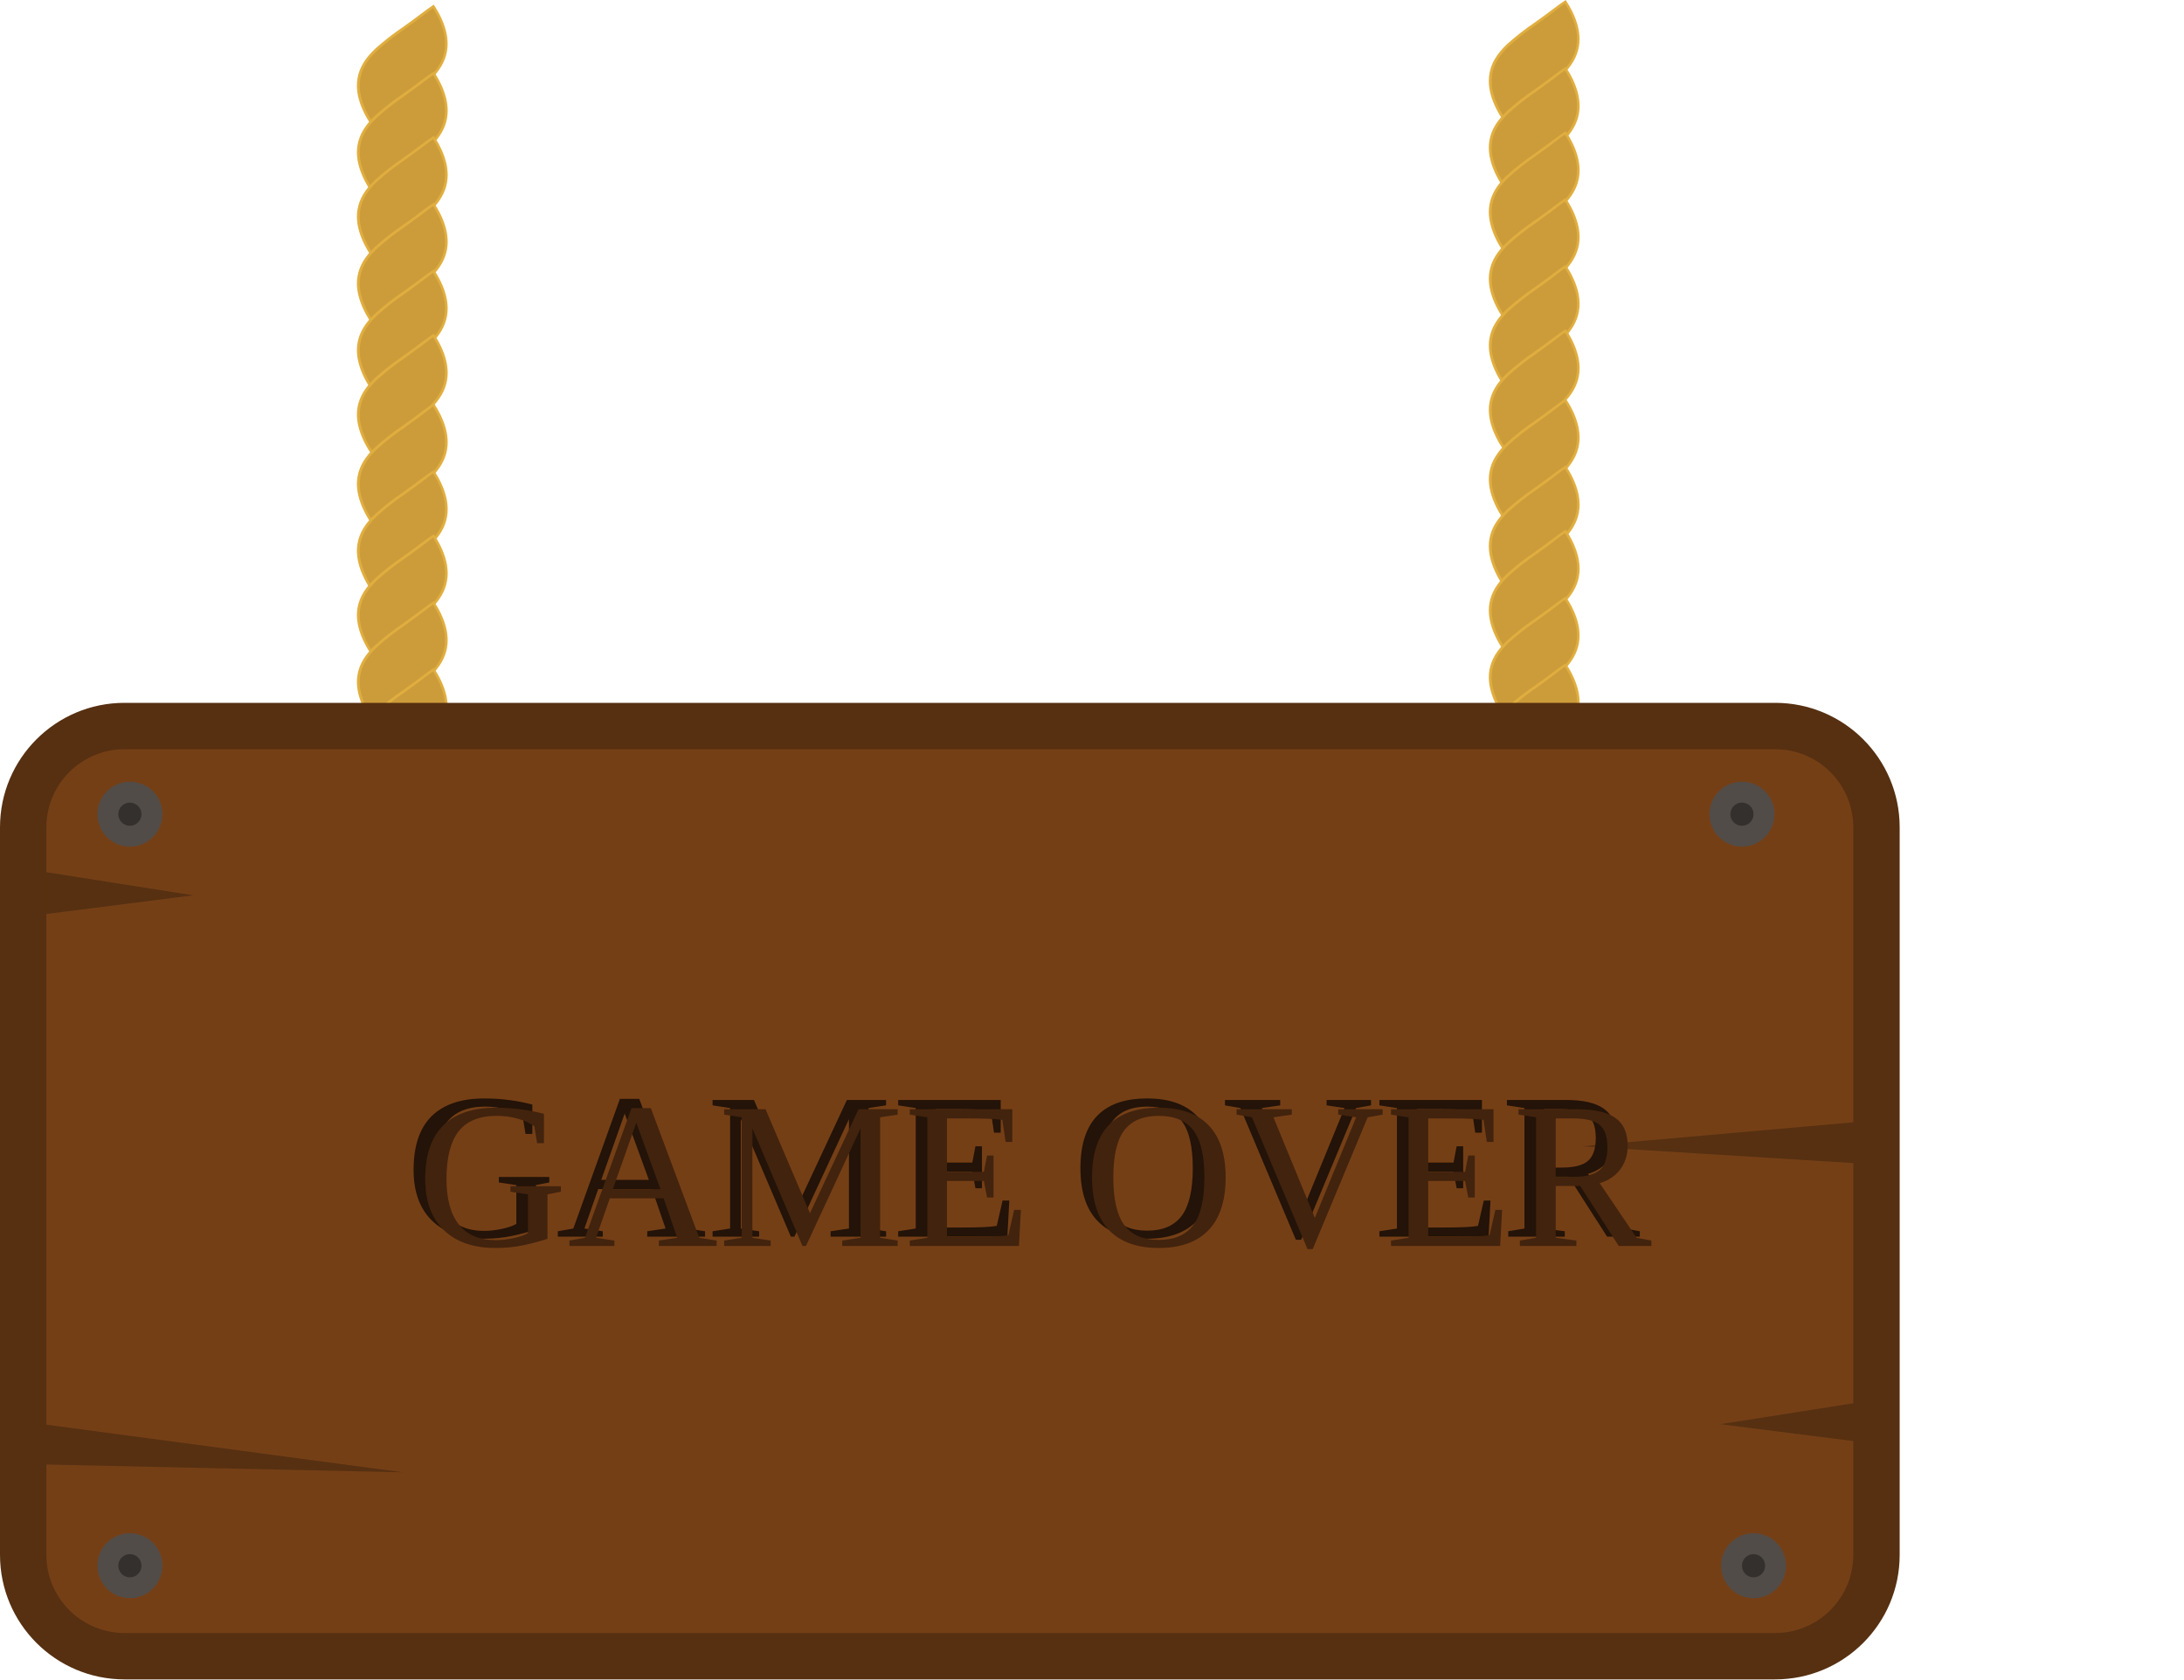
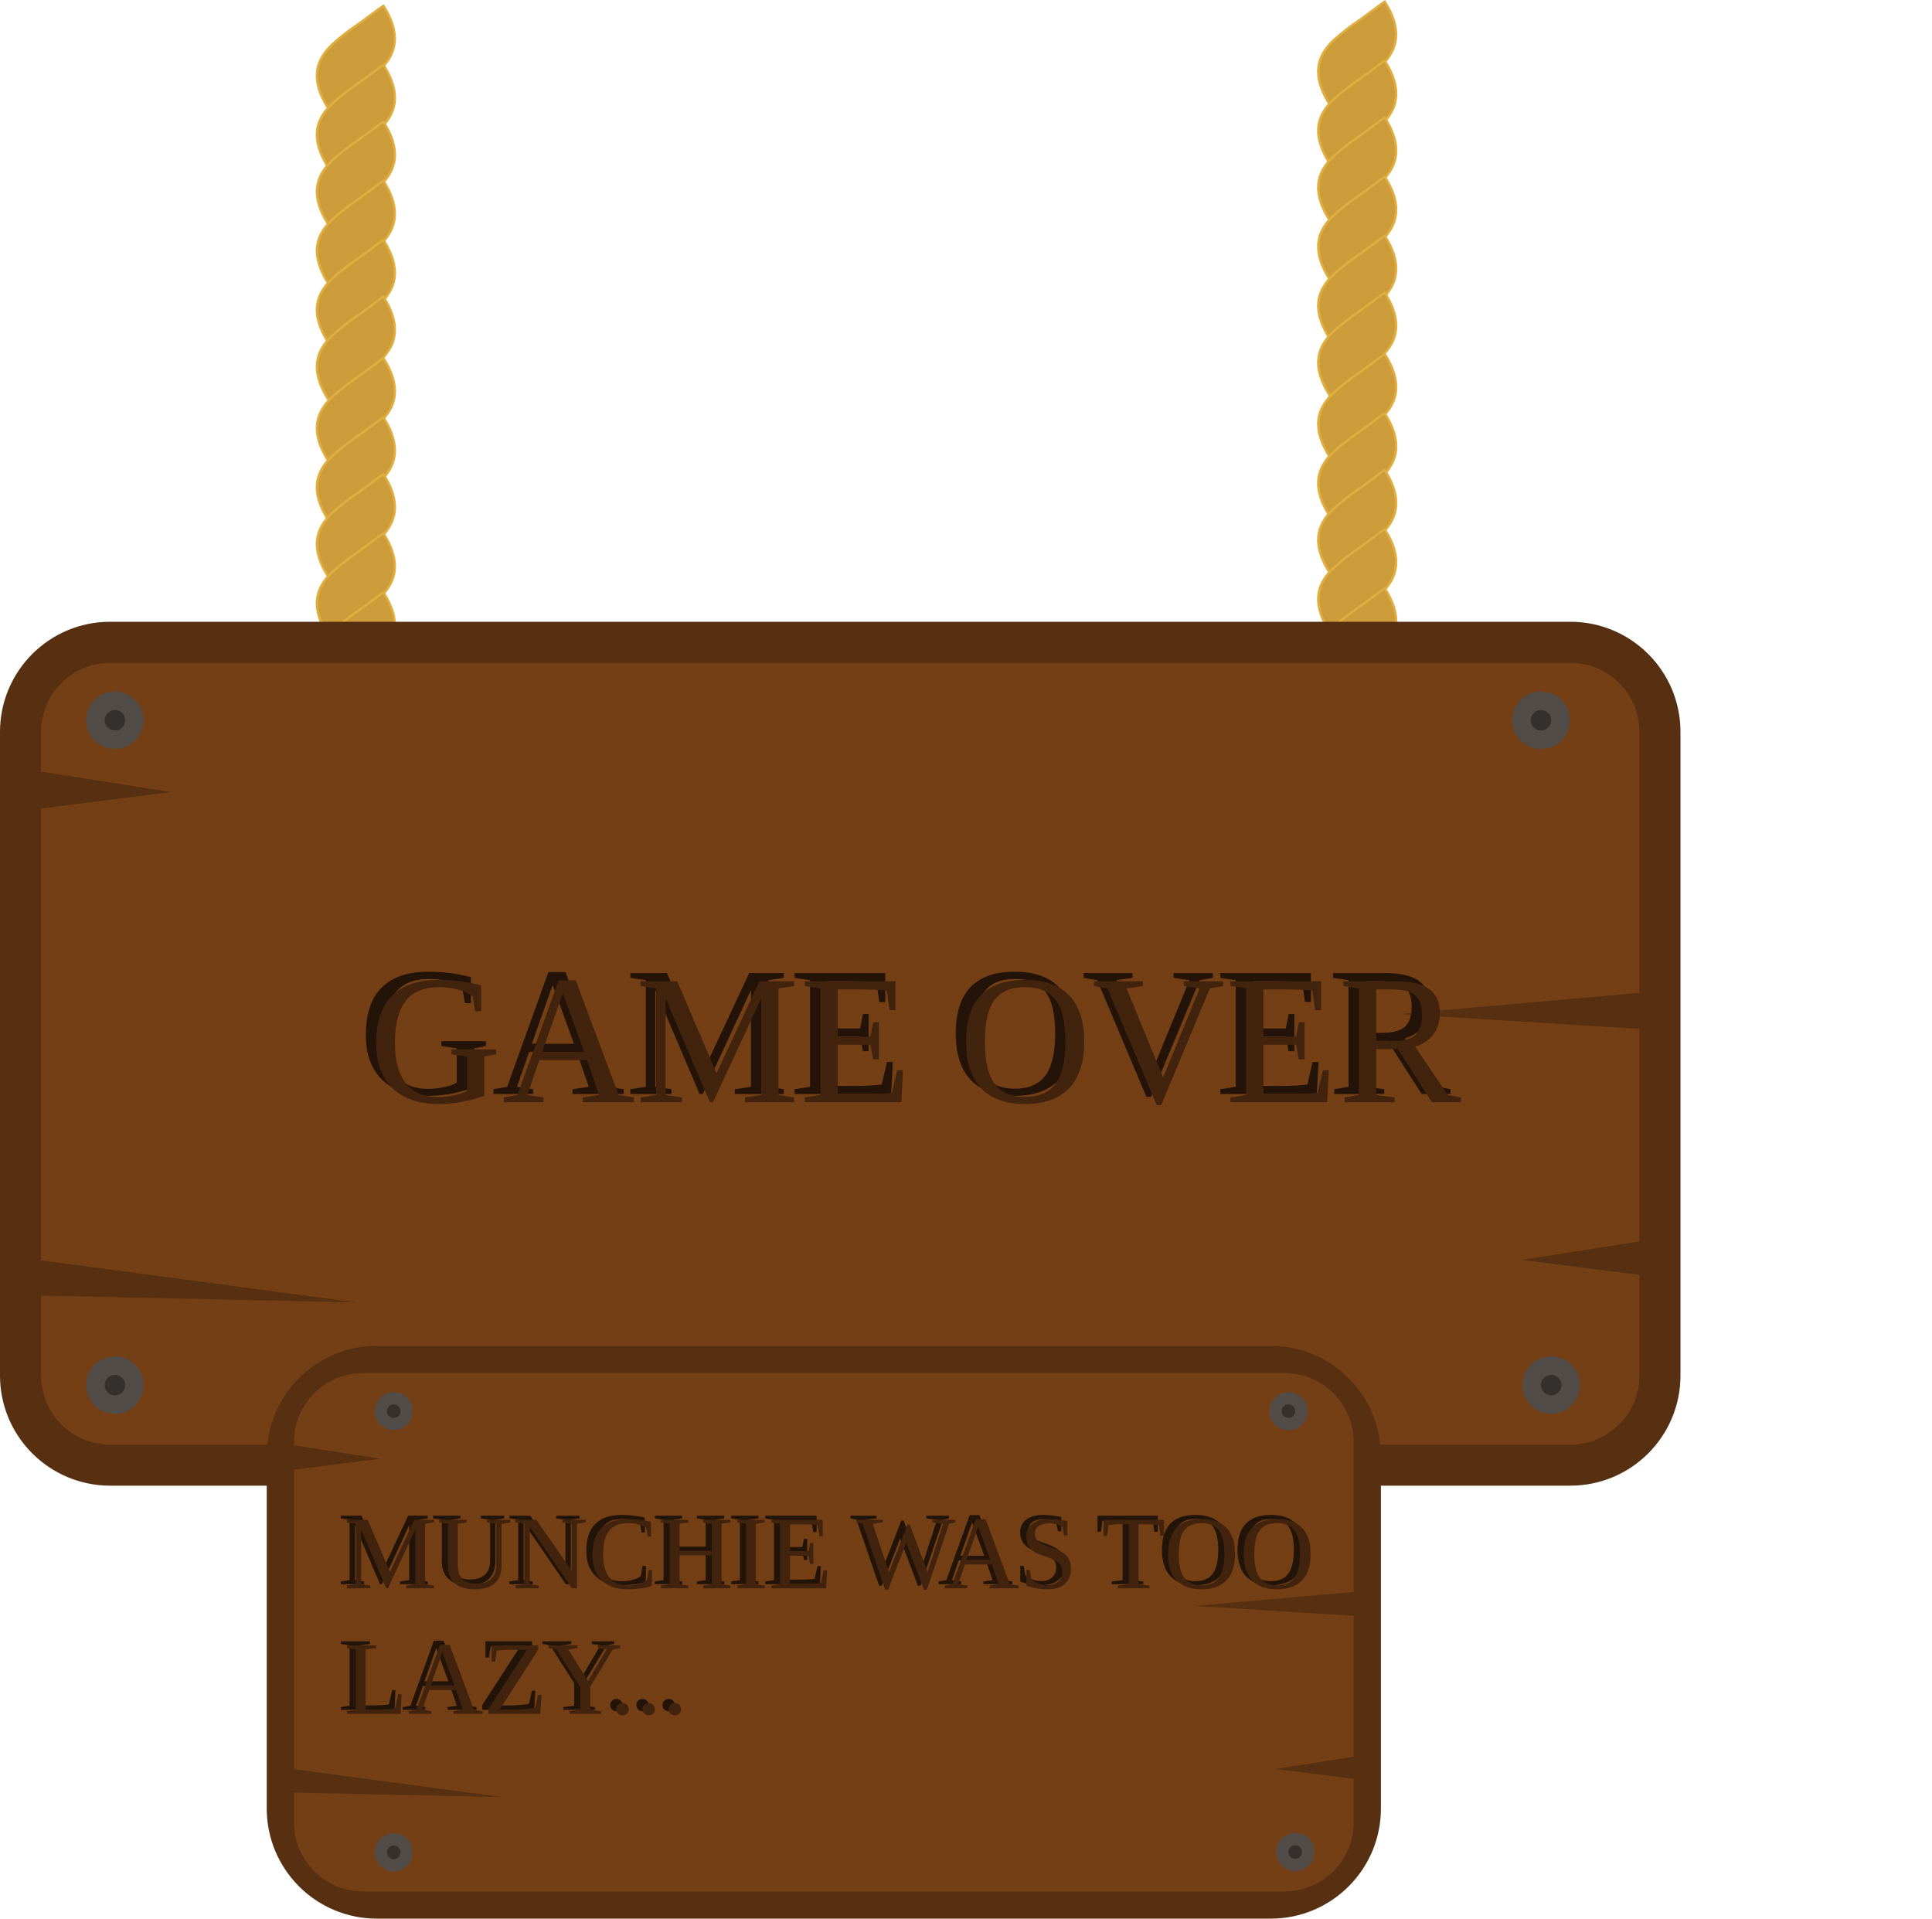
- <svg xmlns="http://www.w3.org/2000/svg" id="Layer_4" data-name="Layer 4" viewBox="0 0 941.58 724">
+ <svg xmlns="http://www.w3.org/2000/svg" id="Layer_4" data-name="Layer 4" viewBox="0 0 941.58 935">
  <defs>
-     <style>.cls-1{fill:#e0ae3f;}.cls-2{fill:#cc9c3b;}.cls-3{fill:#563011;}.cls-4{fill:#753f16;}.cls-5{fill:#514c48;}.cls-6{fill:#33302e;}.cls-7,.cls-8{font-size:90px;font-family:Bauhaus93, Bauhaus 93;}.cls-7{fill:#231308;}.cls-8{fill:#42230d;}</style>
+     <style>.cls-1{fill:#e0ae3f;}.cls-2{fill:#cc9c3b;}.cls-3{fill:#563011;}.cls-4{fill:#753f16;}.cls-5{fill:#514c48;}.cls-6{fill:#33302e;}.cls-7,.cls-8{font-size:90px;}.cls-7{fill:#231308;}.cls-10,.cls-7,.cls-8,.cls-9{font-family:Bauhaus93, Bauhaus 93;}.cls-10,.cls-8{fill:#42230d;}.cls-10,.cls-9{font-size:51px;}.cls-9{fill:#231409;}</style>
  </defs>
  <path class="cls-1" d="M723.86,163.87a17.71,17.71,0,0,1,.3-3.28c.8-4.42,3.18-8.39,7.47-12.48a111.64,111.64,0,0,1,12-9.39l1.81-1.3c1.48-1.07,3-2.14,4.42-3.23l1.69-1.27,1.36-1c1-.78,2.07-1.55,3.18-2.28L757,129l.6.95a38.48,38.48,0,0,1,3.06,5.71,30.36,30.36,0,0,1,1.68,5,22.84,22.84,0,0,1,.64,5.23,18.56,18.56,0,0,1-.29,3.29c-.79,4.41-3.05,8.27-7.35,12.53A97.86,97.86,0,0,1,743.71,171l-2.24,1.61c-1.43,1-2.85,2-4.25,3.09-.59.42-1.14.83-1.69,1.24l-1.4,1c-1,.75-2.08,1.51-3.25,2.25l-.93.58-.59-.92a39.05,39.05,0,0,1-3.12-5.74,30.46,30.46,0,0,1-1.72-5A22.46,22.46,0,0,1,723.86,163.87Z" transform="translate(-82 -129)" />
  <path class="cls-2" d="M756.67,130.54a38.38,38.38,0,0,1,3,5.55,30.12,30.12,0,0,1,1.63,4.82,19.56,19.56,0,0,1,.33,8.05c-.85,4.79-3.62,8.55-7,11.94a99.39,99.39,0,0,1-11.78,9.38c-2.07,1.5-4.18,3-6.22,4.51-1,.74-2,1.52-3.08,2.27s-2.07,1.51-3.19,2.21a38,38,0,0,1-3-5.58,30,30,0,0,1-1.67-4.84,19.29,19.29,0,0,1-.34-8.06c.87-4.78,3.64-8.53,7.15-11.88a110.15,110.15,0,0,1,11.88-9.32c2.08-1.5,4.19-3,6.21-4.51,1-.76,2-1.54,3-2.3S755.57,131.26,756.67,130.54Z" transform="translate(-82 -129)" />
  <path class="cls-1" d="M723.86,192.68a17.71,17.71,0,0,1,.3-3.28c.8-4.42,3.18-8.38,7.47-12.48a111.64,111.64,0,0,1,12-9.39l1.81-1.3c1.48-1.07,3-2.13,4.42-3.22l1.69-1.28,1.36-1c1-.78,2.07-1.55,3.18-2.28l.94-.62.6.95a39,39,0,0,1,3.06,5.71,30.48,30.48,0,0,1,1.68,5,22.77,22.77,0,0,1,.64,5.23,18.73,18.73,0,0,1-.29,3.29c-.79,4.4-3.05,8.27-7.35,12.53a99.92,99.92,0,0,1-11.63,9.29l-2.24,1.61c-1.43,1-2.85,2-4.25,3.08-.59.42-1.14.83-1.69,1.24l-1.4,1c-1,.75-2.08,1.52-3.25,2.25l-.93.58-.59-.92a39.05,39.05,0,0,1-3.12-5.74,30.34,30.34,0,0,1-1.72-5A22.54,22.54,0,0,1,723.86,192.68Z" transform="translate(-82 -129)" />
  <path class="cls-2" d="M756.67,159.36a38.31,38.31,0,0,1,3,5.54,30.46,30.46,0,0,1,1.63,4.82,19.61,19.61,0,0,1,.33,8.06c-.85,4.79-3.62,8.54-7,11.94a100.41,100.41,0,0,1-11.78,9.38c-2.07,1.5-4.18,3-6.22,4.5-1,.75-2,1.52-3.08,2.27s-2.07,1.51-3.19,2.21a37.92,37.92,0,0,1-3-5.57,30,30,0,0,1-1.67-4.84,19.34,19.34,0,0,1-.34-8.07c.87-4.78,3.64-8.53,7.15-11.88a111.42,111.42,0,0,1,11.88-9.32c2.08-1.5,4.19-3,6.21-4.51,1-.75,2-1.53,3-2.29S755.57,160.07,756.67,159.36Z" transform="translate(-82 -129)" />
  <path class="cls-1" d="M723.86,220.39a17.71,17.71,0,0,1,.3-3.28c.8-4.42,3.18-8.39,7.47-12.48a111.64,111.64,0,0,1,12-9.39l1.81-1.3c1.48-1.07,3-2.14,4.42-3.23l1.69-1.27,1.36-1c1-.78,2.07-1.55,3.18-2.28l.94-.61.6.95a38.48,38.48,0,0,1,3.06,5.71,30.36,30.36,0,0,1,1.68,5,22.84,22.84,0,0,1,.64,5.23,18.56,18.56,0,0,1-.29,3.29c-.79,4.41-3.05,8.27-7.35,12.53a97.86,97.86,0,0,1-11.63,9.29l-2.24,1.61c-1.43,1-2.85,2-4.25,3.09-.59.42-1.14.83-1.69,1.24l-1.4,1c-1,.75-2.08,1.51-3.25,2.25l-.93.58-.59-.92a39.05,39.05,0,0,1-3.12-5.74,30.67,30.67,0,0,1-1.72-5A22.61,22.61,0,0,1,723.86,220.39Z" transform="translate(-82 -129)" />
  <path class="cls-2" d="M756.67,187.06a38.38,38.38,0,0,1,3,5.55,30.12,30.12,0,0,1,1.63,4.82,19.56,19.56,0,0,1,.33,8c-.85,4.79-3.62,8.55-7,11.94a99.39,99.39,0,0,1-11.78,9.38c-2.07,1.5-4.18,3-6.22,4.51-1,.74-2,1.52-3.08,2.27s-2.07,1.51-3.19,2.21a38,38,0,0,1-3-5.58,30,30,0,0,1-1.67-4.84,19.29,19.29,0,0,1-.34-8.06c.87-4.78,3.64-8.53,7.15-11.88a110.15,110.15,0,0,1,11.88-9.32c2.08-1.5,4.19-3,6.21-4.51,1-.76,2-1.54,3-2.3S755.57,187.78,756.67,187.06Z" transform="translate(-82 -129)" />
  <path class="cls-1" d="M723.86,249.2a17.71,17.71,0,0,1,.3-3.28c.8-4.42,3.18-8.38,7.47-12.48a111.64,111.64,0,0,1,12-9.39l1.81-1.3c1.48-1.07,3-2.13,4.42-3.22l1.69-1.28,1.36-1c1-.78,2.07-1.55,3.18-2.28l.94-.62.6.95a39,39,0,0,1,3.06,5.71,30.48,30.48,0,0,1,1.68,5,22.77,22.77,0,0,1,.64,5.23,18.73,18.73,0,0,1-.29,3.29c-.79,4.4-3.05,8.27-7.35,12.53a99.92,99.92,0,0,1-11.63,9.29l-2.24,1.61c-1.43,1-2.85,2-4.25,3.08-.59.42-1.14.83-1.69,1.24l-1.4,1c-1,.75-2.08,1.52-3.25,2.25l-.93.59-.59-.93a39.05,39.05,0,0,1-3.12-5.74,30.34,30.34,0,0,1-1.72-5A22.54,22.54,0,0,1,723.86,249.2Z" transform="translate(-82 -129)" />
  <path class="cls-2" d="M756.67,215.88a38.31,38.31,0,0,1,3,5.54,30.46,30.46,0,0,1,1.63,4.82,19.61,19.61,0,0,1,.33,8.06c-.85,4.79-3.62,8.54-7,11.94a100.41,100.41,0,0,1-11.78,9.38c-2.07,1.5-4.18,3-6.22,4.5-1,.75-2,1.52-3.08,2.27a37.46,37.46,0,0,1-3.19,2.21,37.92,37.92,0,0,1-3-5.57,30,30,0,0,1-1.67-4.84,19.34,19.34,0,0,1-.34-8.07c.87-4.78,3.64-8.53,7.15-11.88a111.42,111.42,0,0,1,11.88-9.32c2.08-1.5,4.19-3,6.21-4.51,1-.75,2-1.53,3-2.29S755.57,216.59,756.67,215.88Z" transform="translate(-82 -129)" />
  <path class="cls-1" d="M723.86,278a17.63,17.63,0,0,1,.3-3.28c.8-4.42,3.18-8.39,7.47-12.49a112.84,112.84,0,0,1,12-9.38l1.81-1.3c1.48-1.07,3-2.14,4.42-3.23l1.69-1.27,1.36-1c1-.78,2.07-1.55,3.18-2.28l.94-.61.6.95a38,38,0,0,1,3.06,5.71,30.36,30.36,0,0,1,1.68,5A22.84,22.84,0,0,1,763,260a18.64,18.64,0,0,1-.29,3.29c-.79,4.4-3.05,8.27-7.35,12.53a98.87,98.87,0,0,1-11.63,9.29l-2.24,1.61c-1.43,1-2.85,2.05-4.25,3.09-.59.41-1.14.83-1.69,1.24l-1.4,1c-1,.75-2.08,1.51-3.25,2.25l-.93.58-.59-.92a39.05,39.05,0,0,1-3.12-5.74,30.46,30.46,0,0,1-1.72-5A22.52,22.52,0,0,1,723.86,278Z" transform="translate(-82 -129)" />
  <path class="cls-2" d="M756.67,244.69a38.38,38.38,0,0,1,3,5.55,30.12,30.12,0,0,1,1.63,4.82,19.56,19.56,0,0,1,.33,8.05c-.85,4.79-3.62,8.55-7,11.94a100.41,100.41,0,0,1-11.78,9.38c-2.07,1.5-4.18,3-6.22,4.51-1,.74-2,1.52-3.08,2.27s-2.07,1.5-3.19,2.21a38,38,0,0,1-3-5.58,30,30,0,0,1-1.67-4.84,19.29,19.29,0,0,1-.34-8.06c.87-4.78,3.64-8.53,7.15-11.88a108.91,108.91,0,0,1,11.88-9.32c2.08-1.5,4.19-3,6.21-4.52,1-.75,2-1.53,3-2.29S755.57,245.41,756.67,244.69Z" transform="translate(-82 -129)" />
  <path class="cls-1" d="M723.86,305.72a17.71,17.71,0,0,1,.3-3.28c.8-4.42,3.18-8.38,7.47-12.48a111.64,111.64,0,0,1,12-9.39l1.81-1.3c1.48-1.07,3-2.13,4.42-3.22l1.69-1.28,1.36-1c1-.78,2.07-1.55,3.18-2.28l.94-.62.6.95a39,39,0,0,1,3.06,5.71,30.48,30.48,0,0,1,1.68,5,22.77,22.77,0,0,1,.64,5.23,18.73,18.73,0,0,1-.29,3.29c-.79,4.4-3.05,8.27-7.35,12.53a99.92,99.92,0,0,1-11.63,9.29l-2.24,1.61c-1.43,1-2.85,2-4.25,3.08-.59.42-1.14.83-1.69,1.24l-1.4,1c-1,.75-2.08,1.52-3.25,2.25l-.93.59-.59-.93a39.05,39.05,0,0,1-3.12-5.74,30.34,30.34,0,0,1-1.72-5A22.54,22.54,0,0,1,723.86,305.72Z" transform="translate(-82 -129)" />
  <path class="cls-2" d="M756.67,272.4a38.31,38.31,0,0,1,3,5.54,30.46,30.46,0,0,1,1.63,4.82,19.61,19.61,0,0,1,.33,8.06c-.85,4.79-3.62,8.54-7,11.94a100.41,100.41,0,0,1-11.78,9.38c-2.07,1.5-4.18,3-6.22,4.5-1,.75-2,1.52-3.08,2.28s-2.07,1.5-3.19,2.2a37.92,37.92,0,0,1-3-5.57,30,30,0,0,1-1.67-4.84,19.34,19.34,0,0,1-.34-8.07c.87-4.78,3.64-8.53,7.15-11.88a111.42,111.42,0,0,1,11.88-9.32c2.08-1.5,4.19-3,6.21-4.51,1-.75,2-1.53,3-2.29S755.57,273.11,756.67,272.4Z" transform="translate(-82 -129)" />
  <path class="cls-1" d="M723.86,335.65a17.82,17.82,0,0,1,.3-3.29c.8-4.41,3.18-8.38,7.47-12.48a110.31,110.31,0,0,1,12-9.38l1.81-1.31c1.48-1.06,3-2.13,4.42-3.22.58-.43,1.14-.85,1.69-1.28l1.36-1c1-.78,2.07-1.55,3.18-2.28l.94-.61.6.94a39,39,0,0,1,3.06,5.71,30.8,30.8,0,0,1,1.68,5,22.84,22.84,0,0,1,.64,5.23,18.64,18.64,0,0,1-.29,3.29c-.79,4.4-3.05,8.27-7.35,12.53a98.87,98.87,0,0,1-11.63,9.29l-2.24,1.61q-2.15,1.53-4.25,3.09c-.59.41-1.14.83-1.69,1.24l-1.4,1c-1,.75-2.08,1.51-3.25,2.25l-.93.58-.59-.92a39.12,39.12,0,0,1-3.12-5.75,30,30,0,0,1-1.72-5A22.52,22.52,0,0,1,723.86,335.65Z" transform="translate(-82 -129)" />
  <path class="cls-2" d="M756.67,302.32a37.87,37.87,0,0,1,3,5.55,30,30,0,0,1,1.63,4.81,19.61,19.61,0,0,1,.33,8.06c-.85,4.79-3.62,8.55-7,11.94a100.41,100.41,0,0,1-11.78,9.38c-2.07,1.5-4.18,3-6.22,4.51-1,.74-2,1.52-3.08,2.27s-2.07,1.5-3.19,2.21a38,38,0,0,1-3-5.58,30,30,0,0,1-1.67-4.84,19.3,19.3,0,0,1-.34-8.06c.87-4.78,3.64-8.54,7.15-11.89a110.09,110.09,0,0,1,11.88-9.31c2.08-1.51,4.19-3,6.21-4.52,1-.75,2-1.53,3-2.29S755.57,303,756.67,302.32Z" transform="translate(-82 -129)" />
  <path class="cls-1" d="M723.86,364.46a17.71,17.71,0,0,1,.3-3.28c.8-4.42,3.18-8.39,7.47-12.48a111.64,111.64,0,0,1,12-9.39l1.81-1.3c1.48-1.07,3-2.14,4.42-3.23.58-.42,1.14-.85,1.69-1.27l1.36-1c1-.78,2.07-1.55,3.18-2.27l.94-.62.6,1a38.48,38.48,0,0,1,3.06,5.71,30.69,30.69,0,0,1,1.68,5,22.84,22.84,0,0,1,.64,5.23,18.75,18.75,0,0,1-.29,3.3c-.79,4.4-3.05,8.26-7.35,12.52a97.86,97.86,0,0,1-11.63,9.29l-2.24,1.62c-1.43,1-2.85,2-4.25,3.08-.59.42-1.14.83-1.69,1.24l-1.4,1c-1,.75-2.08,1.51-3.25,2.25l-.93.58-.59-.92a39.05,39.05,0,0,1-3.12-5.74,30.67,30.67,0,0,1-1.72-5A22.61,22.61,0,0,1,723.86,364.46Z" transform="translate(-82 -129)" />
  <path class="cls-2" d="M756.67,331.13a38.38,38.38,0,0,1,3,5.55,30.12,30.12,0,0,1,1.63,4.82,19.56,19.56,0,0,1,.33,8.05c-.85,4.79-3.62,8.55-7,11.95a99.33,99.33,0,0,1-11.78,9.37c-2.07,1.51-4.18,3-6.22,4.51-1,.75-2,1.52-3.08,2.27s-2.07,1.51-3.19,2.21a37.48,37.48,0,0,1-3-5.58,29.72,29.72,0,0,1-1.67-4.84,19.29,19.29,0,0,1-.34-8.06c.87-4.78,3.64-8.53,7.15-11.88a110.15,110.15,0,0,1,11.88-9.32c2.08-1.5,4.19-3,6.21-4.51,1-.76,2-1.54,3-2.3S755.57,331.85,756.67,331.13Z" transform="translate(-82 -129)" />
  <path class="cls-1" d="M723.86,392.17a17.82,17.82,0,0,1,.3-3.29c.8-4.41,3.18-8.38,7.47-12.48a110.31,110.31,0,0,1,12-9.38l1.81-1.31c1.48-1.06,3-2.13,4.42-3.22.58-.43,1.14-.85,1.69-1.28l1.36-1c1-.78,2.07-1.55,3.18-2.28l.94-.61.6.94a39,39,0,0,1,3.06,5.71,30.8,30.8,0,0,1,1.68,5,22.84,22.84,0,0,1,.64,5.23,18.64,18.64,0,0,1-.29,3.29c-.79,4.4-3.05,8.27-7.35,12.53a98.87,98.87,0,0,1-11.63,9.29l-2.24,1.61q-2.15,1.53-4.25,3.09c-.59.41-1.14.83-1.69,1.24l-1.4,1c-1,.75-2.08,1.51-3.25,2.25l-.93.58-.59-.92a39.12,39.12,0,0,1-3.12-5.75,30,30,0,0,1-1.72-5A22.52,22.52,0,0,1,723.86,392.17Z" transform="translate(-82 -129)" />
  <path class="cls-2" d="M756.67,358.84a37.87,37.87,0,0,1,3,5.55,30,30,0,0,1,1.63,4.81,19.61,19.61,0,0,1,.33,8.06c-.85,4.79-3.62,8.55-7,11.94a100.41,100.41,0,0,1-11.78,9.38c-2.07,1.5-4.18,3-6.22,4.51-1,.74-2,1.52-3.08,2.27s-2.07,1.5-3.19,2.21a38,38,0,0,1-3-5.58,30,30,0,0,1-1.67-4.84,19.3,19.3,0,0,1-.34-8.06c.87-4.78,3.64-8.53,7.15-11.89a110.09,110.09,0,0,1,11.88-9.31c2.08-1.5,4.19-3,6.21-4.52,1-.75,2-1.53,3-2.29S755.57,359.56,756.67,358.84Z" transform="translate(-82 -129)" />
  <path class="cls-1" d="M723.86,421a17.71,17.71,0,0,1,.3-3.28c.8-4.42,3.18-8.39,7.47-12.48a111.64,111.64,0,0,1,12-9.39l1.81-1.3c1.48-1.07,3-2.14,4.42-3.23.58-.42,1.14-.85,1.69-1.27l1.36-1c1-.78,2.07-1.55,3.18-2.27l.94-.62.6.95a38.48,38.48,0,0,1,3.06,5.71,30.69,30.69,0,0,1,1.68,5A22.84,22.84,0,0,1,763,403a18.75,18.75,0,0,1-.29,3.3c-.79,4.4-3.05,8.26-7.35,12.52a97.86,97.86,0,0,1-11.63,9.29l-2.24,1.62c-1.43,1-2.85,2-4.25,3.08-.59.42-1.14.83-1.69,1.24l-1.4,1c-1,.75-2.08,1.51-3.25,2.25l-.93.58-.59-.92a39.05,39.05,0,0,1-3.12-5.74,30.67,30.67,0,0,1-1.72-5A22.61,22.61,0,0,1,723.86,421Z" transform="translate(-82 -129)" />
  <path class="cls-2" d="M756.67,387.65a38.38,38.38,0,0,1,3,5.55,30.12,30.12,0,0,1,1.63,4.82,19.56,19.56,0,0,1,.33,8.05c-.85,4.79-3.62,8.55-7,11.95a99.33,99.33,0,0,1-11.78,9.37c-2.07,1.51-4.18,3-6.22,4.51-1,.75-2,1.52-3.08,2.27s-2.07,1.51-3.19,2.21a37.48,37.48,0,0,1-3-5.58,29.72,29.72,0,0,1-1.67-4.84,19.29,19.29,0,0,1-.34-8.06c.87-4.78,3.64-8.53,7.15-11.88a110.15,110.15,0,0,1,11.88-9.32c2.08-1.5,4.19-3,6.21-4.51,1-.76,2-1.54,3-2.29S755.57,388.37,756.67,387.65Z" transform="translate(-82 -129)" />
  <path class="cls-1" d="M723.86,449.79a17.79,17.79,0,0,1,.3-3.28c.8-4.41,3.18-8.38,7.47-12.48a111.64,111.64,0,0,1,12-9.39l1.81-1.3c1.48-1.07,3-2.13,4.42-3.22.58-.43,1.14-.85,1.69-1.28l1.36-1c1-.78,2.07-1.55,3.18-2.28l.94-.61.6.94a39,39,0,0,1,3.06,5.71,30.48,30.48,0,0,1,1.68,5,22.77,22.77,0,0,1,.64,5.23,18.73,18.73,0,0,1-.29,3.29c-.79,4.4-3.05,8.27-7.35,12.53a99.92,99.92,0,0,1-11.63,9.29l-2.24,1.61q-2.15,1.53-4.25,3.08c-.59.42-1.14.83-1.69,1.25l-1.4,1c-1,.75-2.08,1.52-3.25,2.25l-.93.59-.59-.92a39.63,39.63,0,0,1-3.12-5.75,30,30,0,0,1-1.72-5A22.54,22.54,0,0,1,723.86,449.79Z" transform="translate(-82 -129)" />
  <path class="cls-2" d="M756.67,416.47a38.31,38.31,0,0,1,3,5.54,30.46,30.46,0,0,1,1.63,4.82,19.61,19.61,0,0,1,.33,8.06c-.85,4.79-3.62,8.54-7,11.94a100.41,100.41,0,0,1-11.78,9.38c-2.07,1.5-4.18,3-6.22,4.51-1,.74-2,1.52-3.08,2.27s-2.07,1.5-3.19,2.21a38.5,38.5,0,0,1-3-5.58,30,30,0,0,1-1.67-4.84,19.34,19.34,0,0,1-.34-8.07c.87-4.77,3.64-8.53,7.15-11.88a111.42,111.42,0,0,1,11.88-9.32c2.08-1.5,4.19-3,6.21-4.51,1-.75,2-1.53,3-2.29S755.57,417.19,756.67,416.47Z" transform="translate(-82 -129)" />
  <path class="cls-1" d="M723.86,477.5a17.71,17.71,0,0,1,.3-3.28c.8-4.42,3.18-8.39,7.47-12.48a111.64,111.64,0,0,1,12-9.39l1.81-1.3c1.48-1.07,3-2.14,4.42-3.23.58-.42,1.14-.85,1.69-1.27l1.36-1c1-.77,2.07-1.55,3.18-2.27l.94-.62.6.95a38.48,38.48,0,0,1,3.06,5.71,30.69,30.69,0,0,1,1.68,5,22.84,22.84,0,0,1,.64,5.23,18.75,18.75,0,0,1-.29,3.3c-.79,4.4-3.05,8.26-7.35,12.52a97.86,97.86,0,0,1-11.63,9.29l-2.24,1.62c-1.43,1-2.85,2-4.25,3.08-.59.42-1.14.83-1.69,1.24l-1.4,1c-1,.75-2.08,1.51-3.25,2.25l-.93.58-.59-.92a39.05,39.05,0,0,1-3.12-5.74,30.67,30.67,0,0,1-1.72-5A22.61,22.61,0,0,1,723.86,477.5Z" transform="translate(-82 -129)" />
  <path class="cls-2" d="M756.67,444.17a38.38,38.38,0,0,1,3,5.55,30.12,30.12,0,0,1,1.63,4.82,19.56,19.56,0,0,1,.33,8c-.85,4.79-3.62,8.55-7,12a99.33,99.33,0,0,1-11.78,9.37c-2.07,1.51-4.18,3-6.22,4.51-1,.75-2,1.52-3.08,2.27s-2.07,1.51-3.19,2.21a37.48,37.48,0,0,1-3-5.58,29.39,29.39,0,0,1-1.67-4.84,19.29,19.29,0,0,1-.34-8.06c.87-4.78,3.64-8.53,7.15-11.88a110.15,110.15,0,0,1,11.88-9.32c2.08-1.5,4.19-3,6.21-4.51,1-.76,2-1.54,3-2.29S755.57,444.89,756.67,444.17Z" transform="translate(-82 -129)" />
  <path class="cls-1" d="M235.86,165.87a17.71,17.71,0,0,1,.3-3.28c.8-4.42,3.18-8.39,7.47-12.48a111.64,111.64,0,0,1,12-9.39l1.81-1.3c1.48-1.07,3-2.14,4.42-3.23l1.69-1.27,1.36-1c1-.78,2.07-1.55,3.18-2.28L269,131l.6.95a38.48,38.48,0,0,1,3.06,5.71,30.36,30.36,0,0,1,1.68,5,22.84,22.84,0,0,1,.64,5.23,18.56,18.56,0,0,1-.29,3.29c-.79,4.41-3.05,8.27-7.35,12.53A97.86,97.86,0,0,1,255.71,173l-2.24,1.61c-1.43,1-2.85,2-4.25,3.09-.59.42-1.14.83-1.69,1.24l-1.4,1c-1,.75-2.08,1.51-3.25,2.25l-.93.58-.59-.92a39.05,39.05,0,0,1-3.12-5.74,30.46,30.46,0,0,1-1.72-5A22.46,22.46,0,0,1,235.86,165.87Z" transform="translate(-82 -129)" />
  <path class="cls-2" d="M268.67,132.54a38.38,38.38,0,0,1,3,5.55,30.12,30.12,0,0,1,1.63,4.82,19.56,19.56,0,0,1,.33,8.05c-.85,4.79-3.62,8.55-7,11.94a99.39,99.39,0,0,1-11.78,9.38c-2.07,1.5-4.18,3-6.22,4.51-1.05.74-2,1.52-3.08,2.27s-2.07,1.51-3.19,2.21a38,38,0,0,1-3-5.58,30,30,0,0,1-1.67-4.84,19.29,19.29,0,0,1-.34-8.06c.87-4.78,3.64-8.53,7.15-11.88a110.15,110.15,0,0,1,11.88-9.32c2.08-1.5,4.19-3,6.21-4.51,1-.76,2-1.54,3.05-2.3S267.57,133.26,268.67,132.54Z" transform="translate(-82 -129)" />
  <path class="cls-1" d="M235.86,194.68a17.71,17.71,0,0,1,.3-3.28c.8-4.42,3.18-8.38,7.47-12.48a111.64,111.64,0,0,1,12-9.39l1.81-1.3c1.48-1.07,3-2.13,4.42-3.22l1.69-1.28,1.36-1c1-.78,2.07-1.55,3.18-2.28l.94-.62.6.95a39,39,0,0,1,3.06,5.71,30.48,30.48,0,0,1,1.68,5,22.77,22.77,0,0,1,.64,5.23,18.73,18.73,0,0,1-.29,3.29c-.79,4.4-3.05,8.27-7.35,12.53a99.92,99.92,0,0,1-11.63,9.29l-2.24,1.61c-1.43,1-2.85,2-4.25,3.08-.59.42-1.14.83-1.69,1.24l-1.4,1c-1,.75-2.08,1.52-3.25,2.25l-.93.58-.59-.92a39.05,39.05,0,0,1-3.12-5.74,30.34,30.34,0,0,1-1.72-5A22.54,22.54,0,0,1,235.86,194.68Z" transform="translate(-82 -129)" />
  <path class="cls-2" d="M268.67,161.36a38.31,38.31,0,0,1,3,5.54,30.46,30.46,0,0,1,1.63,4.82,19.61,19.61,0,0,1,.33,8.06c-.85,4.79-3.62,8.54-7,11.94a100.41,100.41,0,0,1-11.78,9.38c-2.07,1.5-4.18,3-6.22,4.5-1.05.75-2,1.52-3.08,2.27s-2.07,1.51-3.19,2.21a37.92,37.92,0,0,1-3-5.57,30,30,0,0,1-1.67-4.84,19.34,19.34,0,0,1-.34-8.07c.87-4.78,3.64-8.53,7.15-11.88a111.42,111.42,0,0,1,11.88-9.32c2.08-1.5,4.19-3,6.21-4.51,1-.75,2-1.53,3.05-2.29S267.57,162.07,268.67,161.36Z" transform="translate(-82 -129)" />
  <path class="cls-1" d="M235.86,222.39a17.71,17.71,0,0,1,.3-3.28c.8-4.42,3.18-8.39,7.47-12.48a111.64,111.64,0,0,1,12-9.39l1.81-1.3c1.48-1.07,3-2.14,4.42-3.23l1.69-1.27,1.36-1c1-.78,2.07-1.55,3.18-2.28l.94-.61.6.95a38.48,38.48,0,0,1,3.06,5.71,30.36,30.36,0,0,1,1.68,5,22.84,22.84,0,0,1,.64,5.23,18.56,18.56,0,0,1-.29,3.29c-.79,4.41-3.05,8.27-7.35,12.53a97.86,97.86,0,0,1-11.63,9.29l-2.24,1.61c-1.43,1-2.85,2-4.25,3.09-.59.42-1.14.83-1.69,1.24l-1.4,1c-1,.75-2.08,1.51-3.25,2.25l-.93.58-.59-.92a39.05,39.05,0,0,1-3.12-5.74,30.67,30.67,0,0,1-1.72-5A22.61,22.61,0,0,1,235.86,222.39Z" transform="translate(-82 -129)" />
  <path class="cls-2" d="M268.67,189.06a38.38,38.38,0,0,1,3,5.55,30.12,30.12,0,0,1,1.63,4.82,19.56,19.56,0,0,1,.33,8c-.85,4.79-3.62,8.55-7,11.94a99.39,99.39,0,0,1-11.78,9.38c-2.07,1.5-4.18,3-6.22,4.51-1.05.74-2,1.52-3.08,2.27s-2.07,1.51-3.19,2.21a38,38,0,0,1-3-5.58,30,30,0,0,1-1.67-4.84,19.29,19.29,0,0,1-.34-8.06c.87-4.78,3.64-8.53,7.15-11.88a110.15,110.15,0,0,1,11.88-9.32c2.08-1.5,4.19-3,6.21-4.51,1-.76,2-1.54,3.05-2.3S267.57,189.78,268.67,189.06Z" transform="translate(-82 -129)" />
  <path class="cls-1" d="M235.86,251.2a17.71,17.71,0,0,1,.3-3.28c.8-4.42,3.18-8.38,7.47-12.48a111.64,111.64,0,0,1,12-9.39l1.81-1.3c1.48-1.07,3-2.13,4.42-3.22l1.69-1.28,1.36-1c1-.78,2.07-1.55,3.18-2.28l.94-.62.6.95a39,39,0,0,1,3.06,5.71,30.48,30.48,0,0,1,1.68,5,22.77,22.77,0,0,1,.64,5.23,18.73,18.73,0,0,1-.29,3.29c-.79,4.4-3.05,8.27-7.35,12.53a99.92,99.92,0,0,1-11.63,9.29l-2.24,1.61c-1.43,1-2.85,2-4.25,3.08-.59.42-1.14.83-1.69,1.24l-1.4,1c-1,.75-2.08,1.52-3.25,2.25l-.93.59-.59-.93a39.05,39.05,0,0,1-3.12-5.74,30.34,30.34,0,0,1-1.72-5A22.54,22.54,0,0,1,235.86,251.2Z" transform="translate(-82 -129)" />
  <path class="cls-2" d="M268.67,217.88a38.31,38.31,0,0,1,3,5.54,30.46,30.46,0,0,1,1.63,4.82,19.61,19.61,0,0,1,.33,8.06c-.85,4.79-3.62,8.54-7,11.94a100.41,100.41,0,0,1-11.78,9.38c-2.07,1.5-4.18,3-6.22,4.5-1.05.75-2,1.52-3.08,2.27a37.46,37.46,0,0,1-3.19,2.21,37.92,37.92,0,0,1-3-5.57,30,30,0,0,1-1.67-4.84,19.34,19.34,0,0,1-.34-8.07c.87-4.78,3.64-8.53,7.15-11.88a111.42,111.42,0,0,1,11.88-9.32c2.08-1.5,4.19-3,6.21-4.51,1-.75,2-1.53,3.05-2.29S267.57,218.59,268.67,217.88Z" transform="translate(-82 -129)" />
  <path class="cls-1" d="M235.86,280a17.63,17.63,0,0,1,.3-3.28c.8-4.42,3.18-8.39,7.47-12.49a112.84,112.84,0,0,1,12-9.38l1.81-1.3c1.48-1.07,3-2.14,4.42-3.23l1.69-1.27,1.36-1c1-.78,2.07-1.55,3.18-2.28l.94-.61.6.95a38,38,0,0,1,3.06,5.71,30.36,30.36,0,0,1,1.68,5A22.84,22.84,0,0,1,275,262a18.64,18.64,0,0,1-.29,3.29c-.79,4.4-3.05,8.27-7.35,12.53a98.87,98.87,0,0,1-11.63,9.29l-2.24,1.61c-1.43,1-2.85,2.05-4.25,3.09-.59.41-1.14.83-1.69,1.24l-1.4,1c-1,.75-2.08,1.51-3.25,2.25l-.93.58-.59-.92a39.05,39.05,0,0,1-3.12-5.74,30.46,30.46,0,0,1-1.72-5A22.52,22.52,0,0,1,235.86,280Z" transform="translate(-82 -129)" />
  <path class="cls-2" d="M268.67,246.69a38.38,38.38,0,0,1,3,5.55,30.12,30.12,0,0,1,1.63,4.82,19.56,19.56,0,0,1,.33,8.05c-.85,4.79-3.62,8.55-7,11.94a100.41,100.41,0,0,1-11.78,9.38c-2.07,1.5-4.18,3-6.22,4.51-1.05.74-2,1.52-3.08,2.27s-2.07,1.5-3.19,2.21a38,38,0,0,1-3-5.58,30,30,0,0,1-1.67-4.84,19.29,19.29,0,0,1-.34-8.06c.87-4.78,3.64-8.53,7.15-11.88a108.91,108.91,0,0,1,11.88-9.32c2.08-1.5,4.19-3,6.21-4.52,1-.75,2-1.53,3.05-2.29S267.57,247.41,268.67,246.69Z" transform="translate(-82 -129)" />
  <path class="cls-1" d="M235.86,307.72a17.71,17.71,0,0,1,.3-3.28c.8-4.42,3.18-8.38,7.47-12.48a111.64,111.64,0,0,1,12-9.39l1.81-1.3c1.48-1.07,3-2.13,4.42-3.22l1.69-1.28,1.36-1c1-.78,2.07-1.55,3.18-2.28l.94-.62.6.95a39,39,0,0,1,3.06,5.71,30.48,30.48,0,0,1,1.68,5,22.77,22.77,0,0,1,.64,5.23,18.73,18.73,0,0,1-.29,3.29c-.79,4.4-3.05,8.27-7.35,12.53a99.92,99.92,0,0,1-11.63,9.29l-2.24,1.61c-1.43,1-2.85,2-4.25,3.08-.59.42-1.14.83-1.69,1.24l-1.4,1c-1,.75-2.08,1.52-3.25,2.25l-.93.59-.59-.93a39.05,39.05,0,0,1-3.12-5.74,30.34,30.34,0,0,1-1.72-5A22.54,22.54,0,0,1,235.86,307.72Z" transform="translate(-82 -129)" />
  <path class="cls-2" d="M268.67,274.4a38.31,38.31,0,0,1,3,5.54,30.46,30.46,0,0,1,1.63,4.82,19.61,19.61,0,0,1,.33,8.06c-.85,4.79-3.62,8.54-7,11.94a100.41,100.41,0,0,1-11.78,9.38c-2.07,1.5-4.18,3-6.22,4.5-1.05.75-2,1.52-3.08,2.28s-2.07,1.5-3.19,2.2a37.92,37.92,0,0,1-3-5.57,30,30,0,0,1-1.67-4.84,19.34,19.34,0,0,1-.34-8.07c.87-4.78,3.64-8.53,7.15-11.88a111.42,111.42,0,0,1,11.88-9.32c2.08-1.5,4.19-3,6.21-4.51,1-.75,2-1.53,3.05-2.29S267.57,275.11,268.67,274.4Z" transform="translate(-82 -129)" />
  <path class="cls-1" d="M235.86,337.65a17.82,17.82,0,0,1,.3-3.29c.8-4.41,3.18-8.38,7.47-12.48a110.31,110.31,0,0,1,12-9.38l1.81-1.31c1.48-1.06,3-2.13,4.42-3.22.58-.43,1.14-.85,1.69-1.28l1.36-1c1-.78,2.07-1.55,3.18-2.28l.94-.61.6.94a39,39,0,0,1,3.06,5.71,30.8,30.8,0,0,1,1.68,5,22.84,22.84,0,0,1,.64,5.23,18.64,18.64,0,0,1-.29,3.29c-.79,4.4-3.05,8.27-7.35,12.53a98.87,98.87,0,0,1-11.63,9.29l-2.24,1.61q-2.15,1.53-4.25,3.09c-.59.41-1.14.83-1.69,1.24l-1.4,1c-1,.75-2.08,1.51-3.25,2.25l-.93.58-.59-.92a39.12,39.12,0,0,1-3.12-5.75,30,30,0,0,1-1.72-5A22.52,22.52,0,0,1,235.86,337.65Z" transform="translate(-82 -129)" />
  <path class="cls-2" d="M268.67,304.32a37.87,37.87,0,0,1,3,5.55,30,30,0,0,1,1.63,4.81,19.61,19.61,0,0,1,.33,8.06c-.85,4.79-3.62,8.55-7,11.94a100.41,100.41,0,0,1-11.78,9.38c-2.07,1.5-4.18,3-6.22,4.51-1.05.74-2,1.52-3.08,2.27s-2.07,1.5-3.19,2.21a38,38,0,0,1-3-5.58,30,30,0,0,1-1.67-4.84,19.3,19.3,0,0,1-.34-8.06c.87-4.78,3.64-8.54,7.15-11.89a110.09,110.09,0,0,1,11.88-9.31c2.08-1.51,4.19-3,6.21-4.52,1-.75,2-1.53,3.05-2.29S267.57,305,268.67,304.32Z" transform="translate(-82 -129)" />
  <path class="cls-1" d="M235.86,366.46a17.71,17.71,0,0,1,.3-3.28c.8-4.42,3.18-8.39,7.47-12.48a111.64,111.64,0,0,1,12-9.39l1.81-1.3c1.48-1.07,3-2.14,4.42-3.23.58-.42,1.14-.85,1.69-1.27l1.36-1c1-.78,2.07-1.55,3.18-2.27l.94-.62.6,1a38.48,38.48,0,0,1,3.06,5.71,30.69,30.69,0,0,1,1.68,5,22.84,22.84,0,0,1,.64,5.23,18.75,18.75,0,0,1-.29,3.3c-.79,4.4-3.05,8.26-7.35,12.52a97.86,97.86,0,0,1-11.63,9.29l-2.24,1.62c-1.43,1-2.85,2-4.25,3.08-.59.42-1.14.83-1.69,1.24l-1.4,1c-1,.75-2.08,1.51-3.25,2.25l-.93.58-.59-.92a39.05,39.05,0,0,1-3.12-5.74,30.67,30.67,0,0,1-1.72-5A22.61,22.61,0,0,1,235.86,366.46Z" transform="translate(-82 -129)" />
  <path class="cls-2" d="M268.67,333.13a38.38,38.38,0,0,1,3,5.55,30.12,30.12,0,0,1,1.63,4.82,19.56,19.56,0,0,1,.33,8.05c-.85,4.79-3.62,8.55-7,11.95a99.33,99.33,0,0,1-11.78,9.37c-2.07,1.51-4.18,3-6.22,4.51-1.05.75-2,1.52-3.08,2.27s-2.07,1.51-3.19,2.21a37.48,37.48,0,0,1-3-5.58,29.72,29.72,0,0,1-1.67-4.84,19.29,19.29,0,0,1-.34-8.06c.87-4.78,3.64-8.53,7.15-11.88a110.15,110.15,0,0,1,11.88-9.32c2.08-1.5,4.19-3,6.21-4.51,1-.76,2-1.54,3.05-2.3S267.57,333.85,268.67,333.13Z" transform="translate(-82 -129)" />
  <path class="cls-1" d="M235.86,394.17a17.82,17.82,0,0,1,.3-3.29c.8-4.41,3.18-8.38,7.47-12.48a110.31,110.31,0,0,1,12-9.38l1.81-1.31c1.48-1.06,3-2.13,4.42-3.22.58-.43,1.14-.85,1.69-1.28l1.36-1c1-.78,2.07-1.55,3.18-2.28l.94-.61.6.94a39,39,0,0,1,3.06,5.71,30.8,30.8,0,0,1,1.68,5,22.84,22.84,0,0,1,.64,5.23,18.64,18.64,0,0,1-.29,3.29c-.79,4.4-3.05,8.27-7.35,12.53a98.87,98.87,0,0,1-11.63,9.29l-2.24,1.61q-2.15,1.53-4.25,3.09c-.59.41-1.14.83-1.69,1.24l-1.4,1c-1,.75-2.08,1.51-3.25,2.25l-.93.58-.59-.92a39.12,39.12,0,0,1-3.12-5.75,30,30,0,0,1-1.72-5A22.52,22.52,0,0,1,235.86,394.17Z" transform="translate(-82 -129)" />
  <path class="cls-2" d="M268.67,360.84a37.87,37.87,0,0,1,3,5.55,30,30,0,0,1,1.63,4.81,19.61,19.61,0,0,1,.33,8.06c-.85,4.79-3.62,8.55-7,11.94a100.41,100.41,0,0,1-11.78,9.38c-2.07,1.5-4.18,3-6.22,4.51-1.05.74-2,1.52-3.08,2.27s-2.07,1.5-3.19,2.21a38,38,0,0,1-3-5.58,30,30,0,0,1-1.67-4.84,19.3,19.3,0,0,1-.34-8.06c.87-4.78,3.64-8.53,7.15-11.89a110.09,110.09,0,0,1,11.88-9.31c2.08-1.5,4.19-3,6.21-4.52,1-.75,2-1.53,3.05-2.29S267.57,361.56,268.67,360.84Z" transform="translate(-82 -129)" />
  <path class="cls-1" d="M235.86,423a17.71,17.71,0,0,1,.3-3.28c.8-4.42,3.18-8.39,7.47-12.48a111.64,111.64,0,0,1,12-9.39l1.81-1.3c1.48-1.07,3-2.14,4.42-3.23.58-.42,1.14-.85,1.69-1.27l1.36-1c1-.78,2.07-1.55,3.18-2.27l.94-.62.6.95a38.48,38.48,0,0,1,3.06,5.71,30.69,30.69,0,0,1,1.68,5A22.84,22.84,0,0,1,275,405a18.75,18.75,0,0,1-.29,3.3c-.79,4.4-3.05,8.26-7.35,12.52a97.86,97.86,0,0,1-11.63,9.29l-2.24,1.62c-1.43,1-2.85,2-4.25,3.08-.59.42-1.14.83-1.69,1.24l-1.4,1c-1,.75-2.08,1.51-3.25,2.25l-.93.58-.59-.92a39.05,39.05,0,0,1-3.12-5.74,30.67,30.67,0,0,1-1.72-5A22.61,22.61,0,0,1,235.86,423Z" transform="translate(-82 -129)" />
  <path class="cls-2" d="M268.67,389.65a38.38,38.38,0,0,1,3,5.55,30.12,30.12,0,0,1,1.63,4.82,19.56,19.56,0,0,1,.33,8.05c-.85,4.79-3.62,8.55-7,11.95a99.33,99.33,0,0,1-11.78,9.37c-2.07,1.51-4.18,3-6.22,4.51-1.05.75-2,1.52-3.08,2.27s-2.07,1.51-3.19,2.21a37.48,37.48,0,0,1-3-5.58,29.72,29.72,0,0,1-1.67-4.84,19.29,19.29,0,0,1-.34-8.06c.87-4.78,3.64-8.53,7.15-11.88a110.15,110.15,0,0,1,11.88-9.32c2.08-1.5,4.19-3,6.21-4.51,1-.76,2-1.54,3.05-2.29S267.57,390.37,268.67,389.65Z" transform="translate(-82 -129)" />
  <path class="cls-1" d="M235.86,451.79a17.79,17.79,0,0,1,.3-3.28c.8-4.41,3.18-8.38,7.47-12.48a111.64,111.64,0,0,1,12-9.39l1.81-1.3c1.48-1.07,3-2.13,4.42-3.22.58-.43,1.14-.85,1.69-1.28l1.36-1c1-.78,2.07-1.55,3.18-2.28l.94-.61.6.94a39,39,0,0,1,3.06,5.71,30.48,30.48,0,0,1,1.68,5,22.77,22.77,0,0,1,.64,5.23,18.73,18.73,0,0,1-.29,3.29c-.79,4.4-3.05,8.27-7.35,12.53a99.92,99.92,0,0,1-11.63,9.29l-2.24,1.61q-2.15,1.53-4.25,3.08c-.59.42-1.14.83-1.69,1.25l-1.4,1c-1,.75-2.08,1.52-3.25,2.25l-.93.59-.59-.92a39.63,39.63,0,0,1-3.12-5.75,30,30,0,0,1-1.72-5A22.54,22.54,0,0,1,235.86,451.79Z" transform="translate(-82 -129)" />
  <path class="cls-2" d="M268.67,418.47a38.31,38.31,0,0,1,3,5.54,30.46,30.46,0,0,1,1.63,4.82,19.61,19.61,0,0,1,.33,8.06c-.85,4.79-3.62,8.54-7,11.94a100.41,100.41,0,0,1-11.78,9.38c-2.07,1.5-4.18,3-6.22,4.51-1.05.74-2,1.52-3.08,2.27s-2.07,1.5-3.19,2.21a38.5,38.5,0,0,1-3-5.58,30,30,0,0,1-1.67-4.84,19.34,19.34,0,0,1-.34-8.07c.87-4.77,3.64-8.53,7.15-11.88a111.42,111.42,0,0,1,11.88-9.32c2.08-1.5,4.19-3,6.21-4.51,1-.75,2-1.53,3.05-2.29S267.57,419.19,268.67,418.47Z" transform="translate(-82 -129)" />
  <path class="cls-1" d="M235.86,479.5a17.71,17.71,0,0,1,.3-3.28c.8-4.42,3.18-8.39,7.47-12.48a111.64,111.64,0,0,1,12-9.39l1.81-1.3c1.48-1.07,3-2.14,4.42-3.23.58-.42,1.14-.85,1.69-1.27l1.36-1c1-.77,2.07-1.55,3.18-2.27l.94-.62.6.95a38.48,38.48,0,0,1,3.06,5.71,30.69,30.69,0,0,1,1.68,5,22.84,22.84,0,0,1,.64,5.23,18.75,18.75,0,0,1-.29,3.3c-.79,4.4-3.05,8.26-7.35,12.52a97.86,97.86,0,0,1-11.63,9.29l-2.24,1.62c-1.43,1-2.85,2-4.25,3.08-.59.42-1.14.83-1.69,1.24l-1.4,1c-1,.75-2.08,1.51-3.25,2.25l-.93.58-.59-.92a39.05,39.05,0,0,1-3.12-5.74,30.67,30.67,0,0,1-1.72-5A22.61,22.61,0,0,1,235.86,479.5Z" transform="translate(-82 -129)" />
  <path class="cls-2" d="M268.67,446.17a38.38,38.38,0,0,1,3,5.55,30.12,30.12,0,0,1,1.63,4.82,19.56,19.56,0,0,1,.33,8c-.85,4.79-3.62,8.55-7,12a99.33,99.33,0,0,1-11.78,9.37c-2.07,1.51-4.18,3-6.22,4.51-1.05.75-2,1.52-3.08,2.27s-2.07,1.51-3.19,2.21a37.48,37.48,0,0,1-3-5.58,29.39,29.39,0,0,1-1.67-4.84,19.29,19.29,0,0,1-.34-8.06c.87-4.78,3.64-8.53,7.15-11.88a110.15,110.15,0,0,1,11.88-9.32c2.08-1.5,4.19-3,6.21-4.51,1-.76,2-1.54,3.05-2.29S267.57,446.89,268.67,446.17Z" transform="translate(-82 -129)" />
  <rect class="cls-3" y="303" width="819" height="421" rx="53.68" ry="53.68" />
  <rect class="cls-4" x="20" y="323" width="779" height="381" rx="33.68" ry="33.68" />
  <polygon class="cls-3" points="83.33 385.98 20 394.02 20 376.02 83.33 385.98 83.33 385.98" />
  <polygon class="cls-3" points="173.74 634.73 11.56 631.19 12.84 613.24 173.74 634.73 173.74 634.73" />
  <polygon class="cls-3" points="741.67 613.98 805 622.02 805.01 604.02 741.67 613.98 741.67 613.98" />
  <polygon class="cls-3" points="681.95 494.16 802 501.59 801.91 483.59 681.95 494.16 681.95 494.16" />
  <circle class="cls-5" cx="56" cy="351" r="14" />
  <circle class="cls-6" cx="56" cy="351" r="5" />
  <circle class="cls-5" cx="756" cy="675" r="14" />
  <circle class="cls-6" cx="756" cy="675" r="5" />
  <circle class="cls-5" cx="751" cy="351" r="14" />
  <circle class="cls-6" cx="751" cy="351" r="5" />
  <circle class="cls-5" cx="56" cy="675" r="14" />
  <circle class="cls-6" cx="56" cy="675" r="5" />
  <text class="cls-7" transform="translate(174.62 533.14)">GAME OVER</text>
  <text class="cls-8" transform="translate(179.62 537.14)">GAME OVER</text>
+   <rect class="cls-3" x="130" y="655.88" width="543" height="279.12" rx="53.68" ry="53.68" />
+   <rect class="cls-4" x="143.26" y="669.14" width="516.48" height="252.6" rx="33.68" ry="33.68" />
+   <polygon class="cls-3" points="185.25 710.89 143.26 716.22 143.26 704.29 185.25 710.89 185.25 710.89" />
+   <polygon class="cls-3" points="245.19 875.81 137.67 873.47 138.52 861.56 245.19 875.81 245.19 875.81" />
+   <polygon class="cls-3" points="621.73 862.06 663.72 867.38 663.73 855.45 621.73 862.06 621.73 862.06" />
+   <polygon class="cls-3" points="582.13 782.61 661.73 787.54 661.67 775.61 582.13 782.61 582.13 782.61" />
+   <circle class="cls-5" cx="631.23" cy="902.51" r="9.28" />
+   <circle class="cls-6" cx="631.23" cy="902.51" r="3.32" />
+   <circle class="cls-5" cx="627.92" cy="687.7" r="9.28" />
+   <circle class="cls-6" cx="627.92" cy="687.7" r="3.32" />
+   <circle class="cls-5" cx="191.92" cy="687.7" r="9.28" />
+   <circle class="cls-6" cx="191.92" cy="687.7" r="3.32" />
+   <circle class="cls-5" cx="191.92" cy="902.7" r="9.28" />
+   <circle class="cls-6" cx="191.92" cy="902.7" r="3.32" />
+   <text class="cls-9" transform="translate(164.62 772.02)">MUNCHIE WAS TOO <tspan x="0" y="61.2">LAZY...</tspan>
+   </text>
+   <text class="cls-10" transform="translate(167.62 774.02)">MUNCHIE WAS TOO <tspan x="0" y="61.2">LAZY...</tspan>
+   </text>
</svg>
